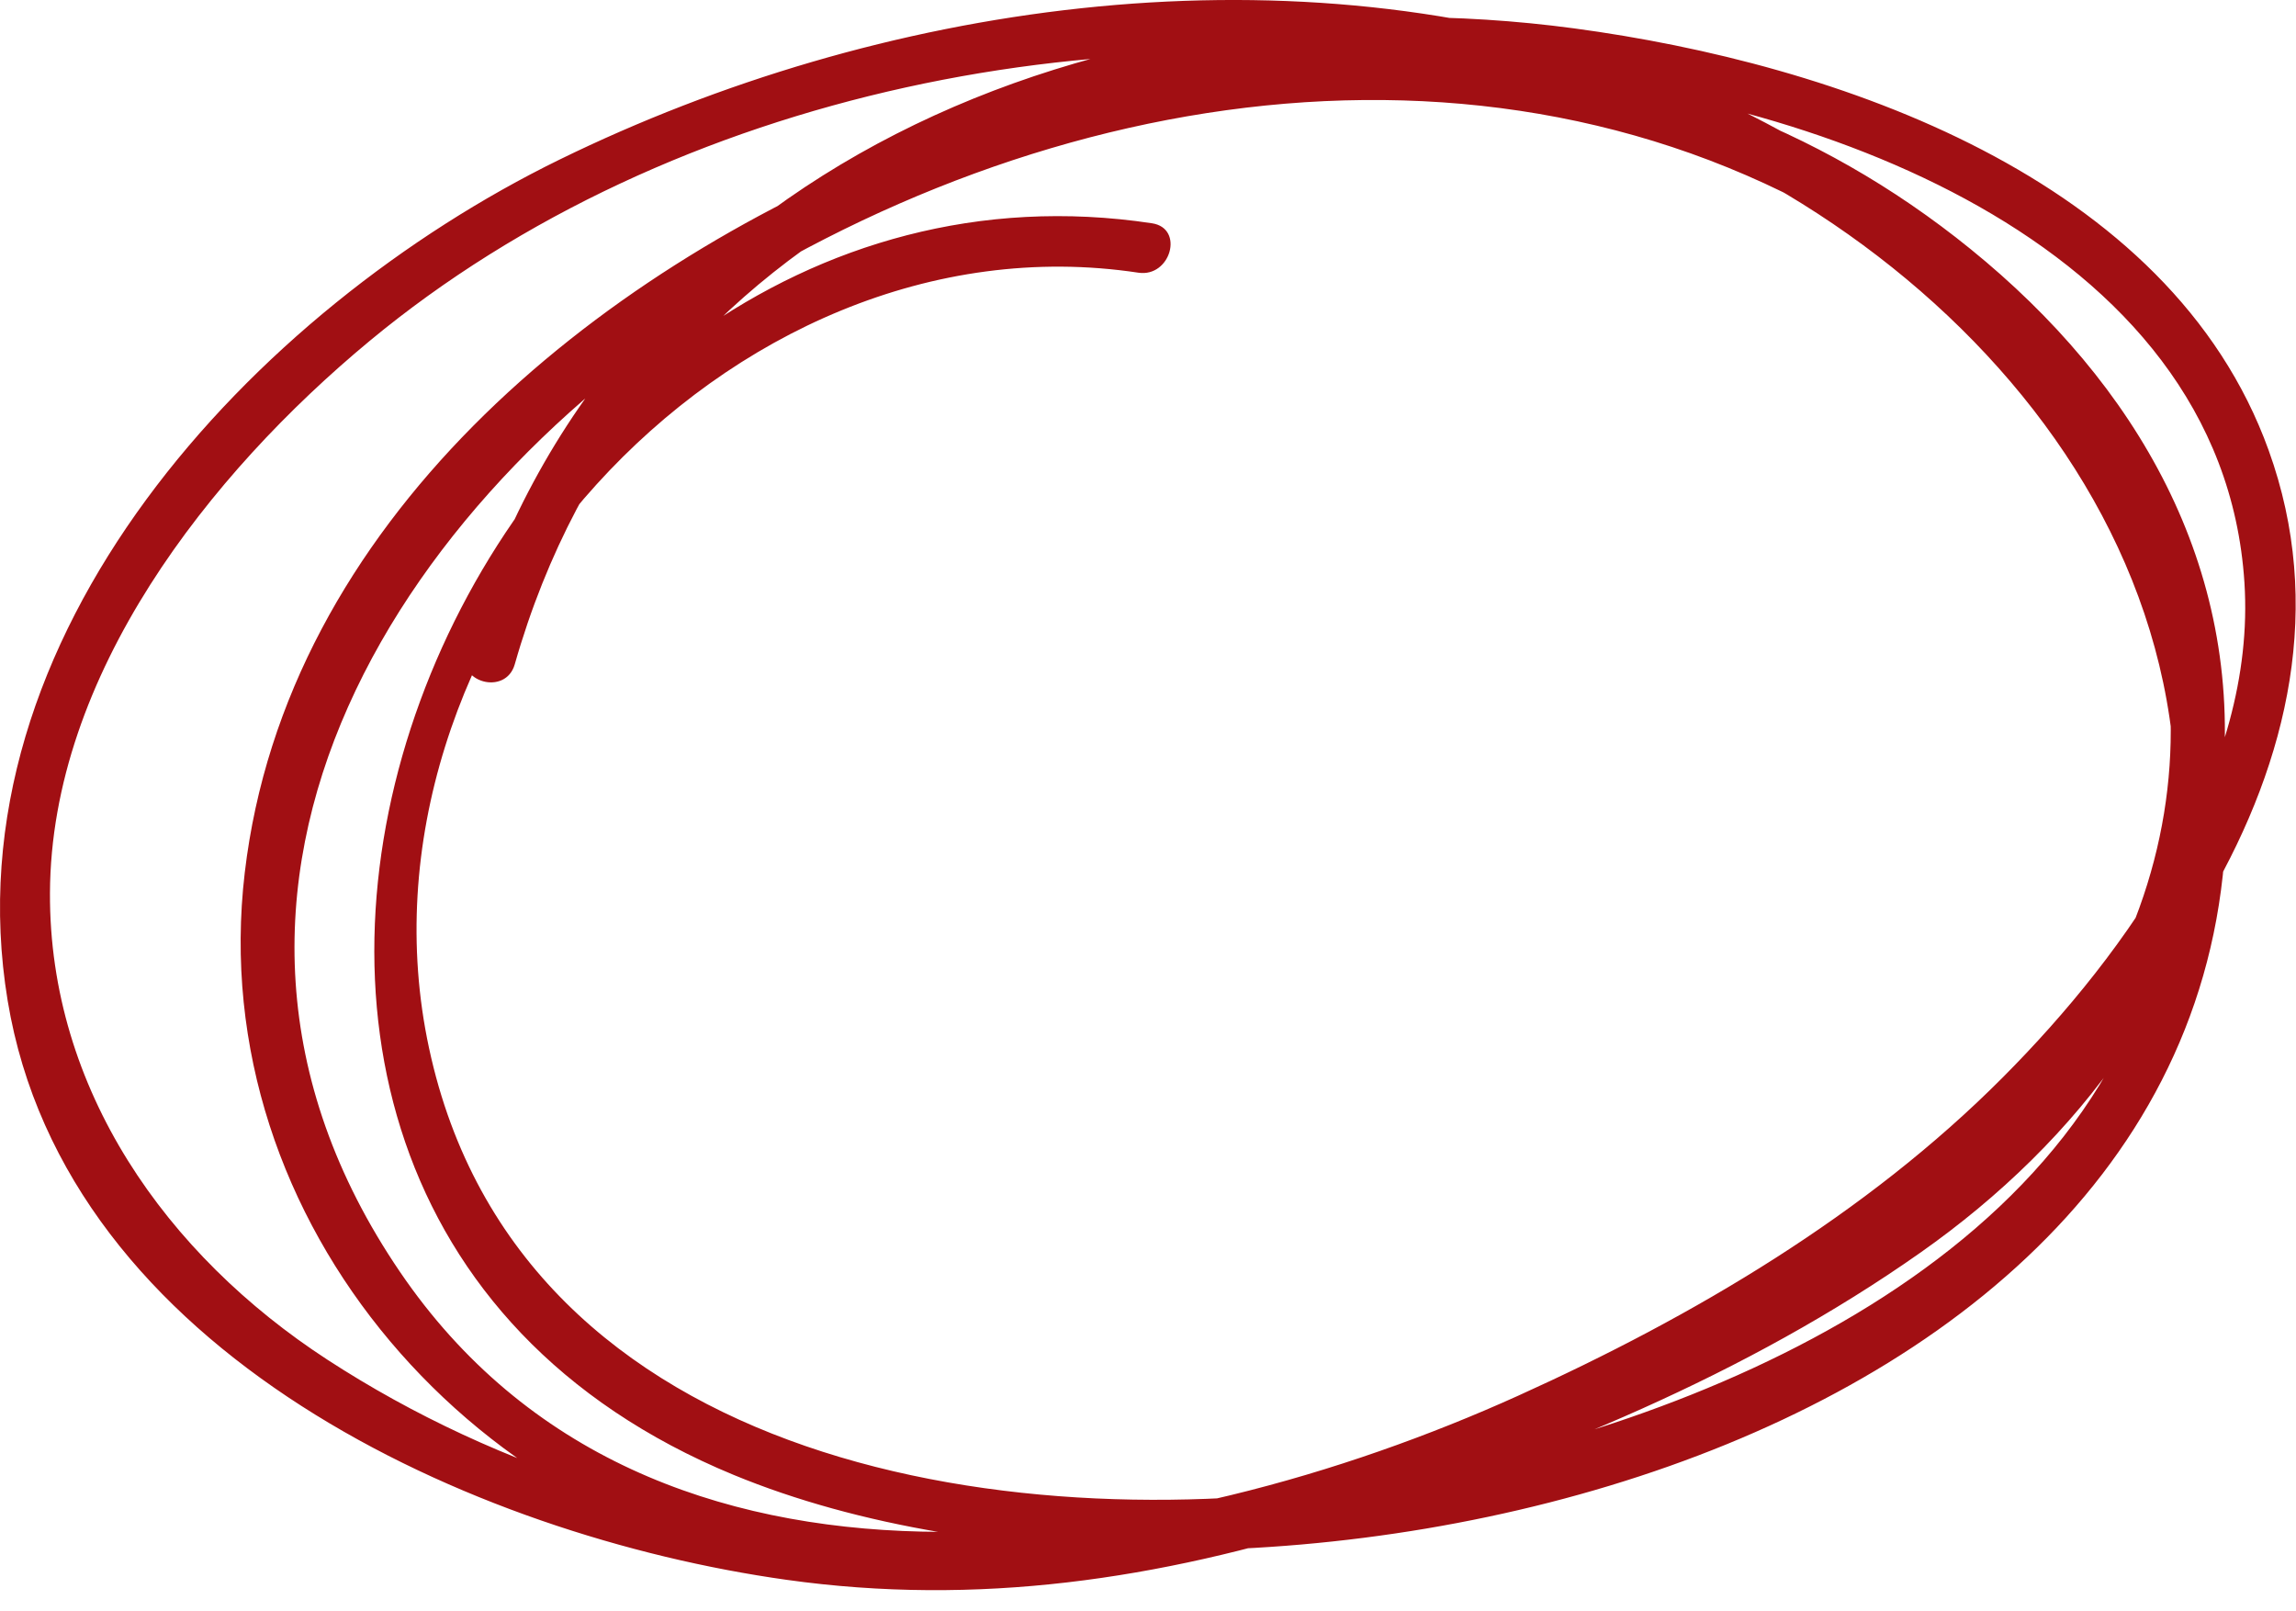
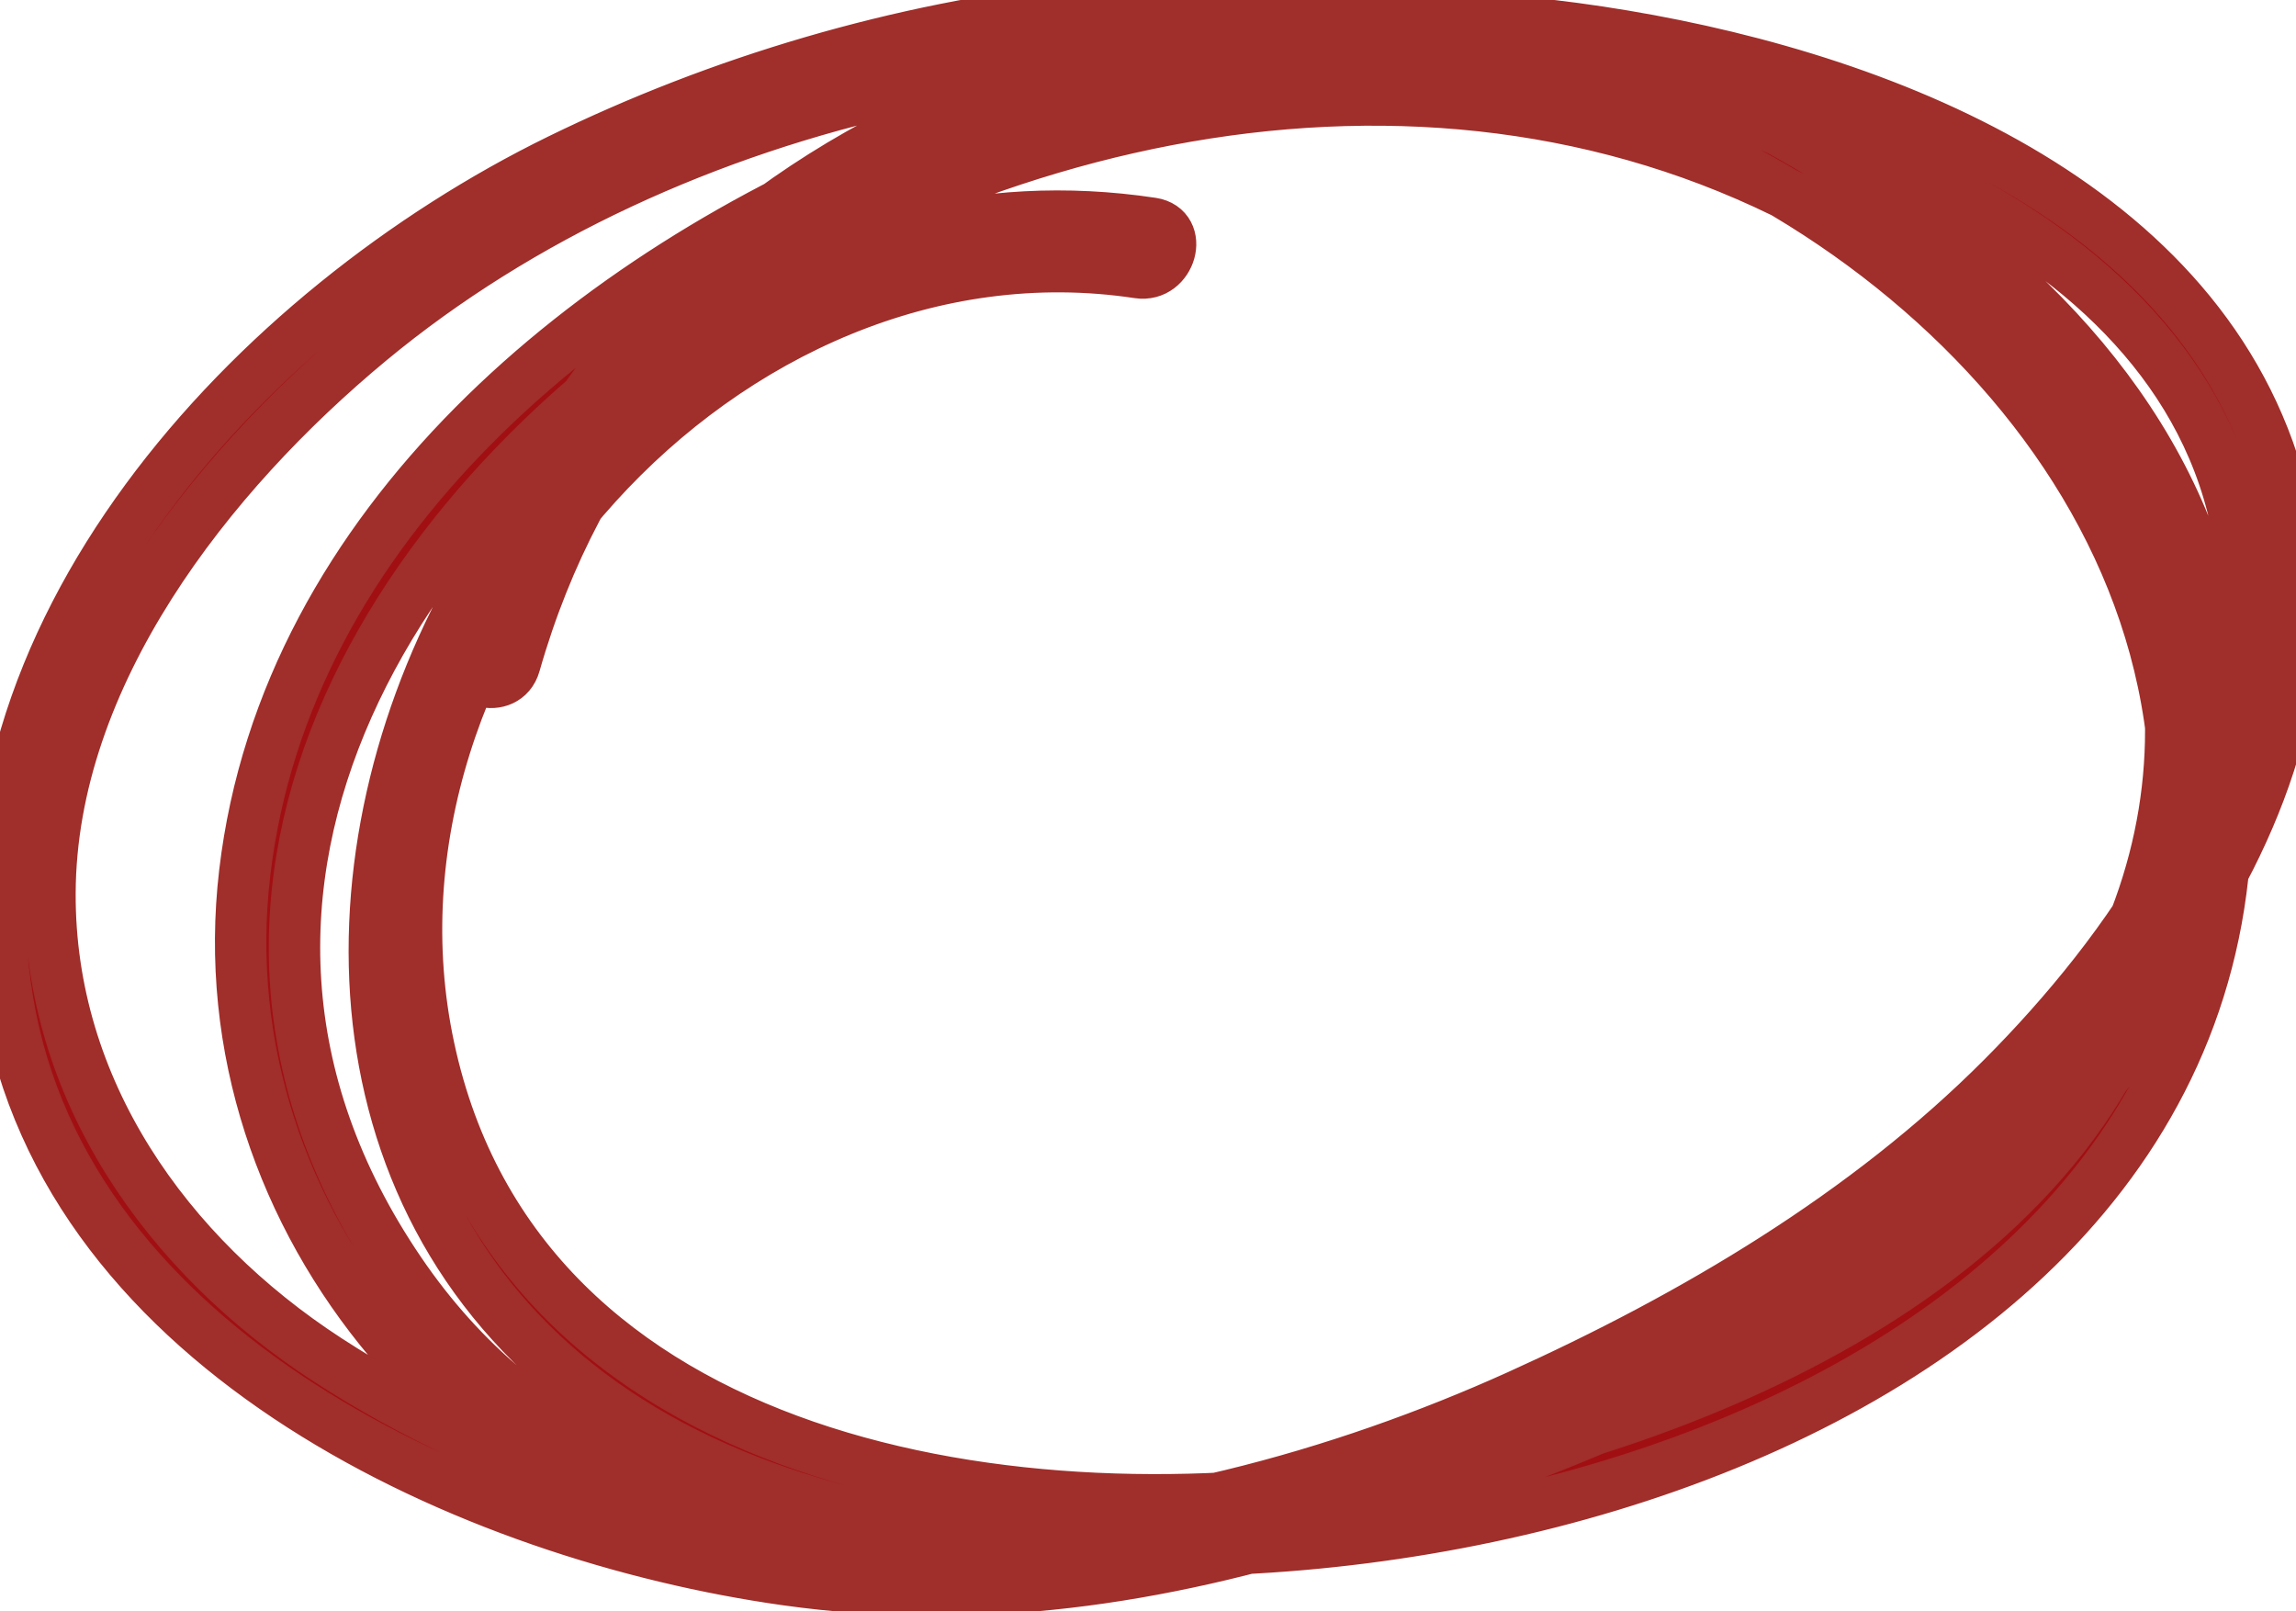
<svg xmlns="http://www.w3.org/2000/svg" width="100%" height="100%" viewBox="0 0 67 47" version="1.1" xml:space="preserve" style="fill-rule:evenodd;clip-rule:evenodd;stroke-linejoin:round;stroke-miterlimit:1.414;">
-   <path d="M33.617,6.515c-20.149,-3.042 -32.733,28.047 -12.208,36.521c14.477,5.976 43.786,-0.07 43.561,-19.739c-0.117,-10.291 -8.477,-18.434 -17.682,-21.525c-10.019,-3.364 -21.619,-1.684 -30.966,2.888c-8.914,4.362 -17.86,13.897 -16.098,24.541c1.703,10.282 13.58,15.613 22.726,16.896c5.573,0.782 10.874,-0.013 16.188,-1.703c5.928,-1.884 11.807,-4.257 16.918,-7.855c4.559,-3.209 8.254,-7.934 8.795,-13.647c0.601,-6.365 -2.508,-11.701 -7.346,-15.623c-9.082,-7.368 -20.763,-7.106 -31.156,-2.935c-9.029,3.623 -18.002,10.908 -19.207,21.131c-1.209,10.254 6.906,19.357 16.826,20.518c10.965,1.283 22.451,-3.438 31.172,-9.801c6.846,-4.995 14.324,-14.006 11.062,-23.043c-2.878,-7.985 -12.66,-11.29 -20.267,-12.311c-13.654,-1.832 -28.32,3.991 -32.356,18.159c-0.263,0.929 1.178,1.321 1.442,0.398c3.717,-13.055 16.592,-18.155 29.111,-17.248c8.465,0.612 20.715,4.8 21.363,14.86c0.354,5.476 -3.386,10.76 -7.05,14.439c-3.987,4.007 -9.032,6.98 -14.153,9.294c-10.228,4.622 -25.299,7.146 -32.621,-3.619c-7.662,-11.26 0.192,-23.054 10.321,-29c11.003,-6.456 24.783,-7.633 35.093,0.731c6.285,5.095 8.199,13.246 4.08,20.349c-3.459,5.967 -10.695,9.357 -16.836,11.791c-5.691,2.254 -11.494,4.049 -17.666,3.928c-6.019,-0.117 -12.07,-1.957 -17.113,-5.238c-4.693,-3.054 -8.117,-7.884 -8.092,-13.615c0.026,-6.364 4.655,-12.234 9.325,-16.106c8.83,-7.322 21.902,-9.885 32.991,-7.578c10.817,2.249 21.483,12.053 19.477,24.008c-1.736,10.353 -13.783,15.261 -22.873,16.818c-10.49,1.799 -25.213,-0.271 -27.859,-12.621c-2.545,-11.861 8.674,-24.439 20.701,-22.621c0.941,0.142 1.348,-1.297 0.397,-1.442Z" style="fill:#a10f13;fill-rule:nonzero;" />
+   <path d="M33.617,6.515c-20.149,-3.042 -32.733,28.047 -12.208,36.521c14.477,5.976 43.786,-0.07 43.561,-19.739c-0.117,-10.291 -8.477,-18.434 -17.682,-21.525c-10.019,-3.364 -21.619,-1.684 -30.966,2.888c-8.914,4.362 -17.86,13.897 -16.098,24.541c1.703,10.282 13.58,15.613 22.726,16.896c5.573,0.782 10.874,-0.013 16.188,-1.703c5.928,-1.884 11.807,-4.257 16.918,-7.855c4.559,-3.209 8.254,-7.934 8.795,-13.647c0.601,-6.365 -2.508,-11.701 -7.346,-15.623c-9.082,-7.368 -20.763,-7.106 -31.156,-2.935c-9.029,3.623 -18.002,10.908 -19.207,21.131c-1.209,10.254 6.906,19.357 16.826,20.518c10.965,1.283 22.451,-3.438 31.172,-9.801c6.846,-4.995 14.324,-14.006 11.062,-23.043c-2.878,-7.985 -12.66,-11.29 -20.267,-12.311c-13.654,-1.832 -28.32,3.991 -32.356,18.159c-0.263,0.929 1.178,1.321 1.442,0.398c3.717,-13.055 16.592,-18.155 29.111,-17.248c8.465,0.612 20.715,4.8 21.363,14.86c0.354,5.476 -3.386,10.76 -7.05,14.439c-3.987,4.007 -9.032,6.98 -14.153,9.294c-10.228,4.622 -25.299,7.146 -32.621,-3.619c-7.662,-11.26 0.192,-23.054 10.321,-29c11.003,-6.456 24.783,-7.633 35.093,0.731c6.285,5.095 8.199,13.246 4.08,20.349c-3.459,5.967 -10.695,9.357 -16.836,11.791c-5.691,2.254 -11.494,4.049 -17.666,3.928c-6.019,-0.117 -12.07,-1.957 -17.113,-5.238c-4.693,-3.054 -8.117,-7.884 -8.092,-13.615c0.026,-6.364 4.655,-12.234 9.325,-16.106c8.83,-7.322 21.902,-9.885 32.991,-7.578c10.817,2.249 21.483,12.053 19.477,24.008c-1.736,10.353 -13.783,15.261 -22.873,16.818c-10.49,1.799 -25.213,-0.271 -27.859,-12.621c-2.545,-11.861 8.674,-24.439 20.701,-22.621c0.941,0.142 1.348,-1.297 0.397,-1.442Z" style="fill:#a10f13;fill-rule:nonzero;stroke:#a02e2a;stroke-width:1.5px;" />
</svg>
